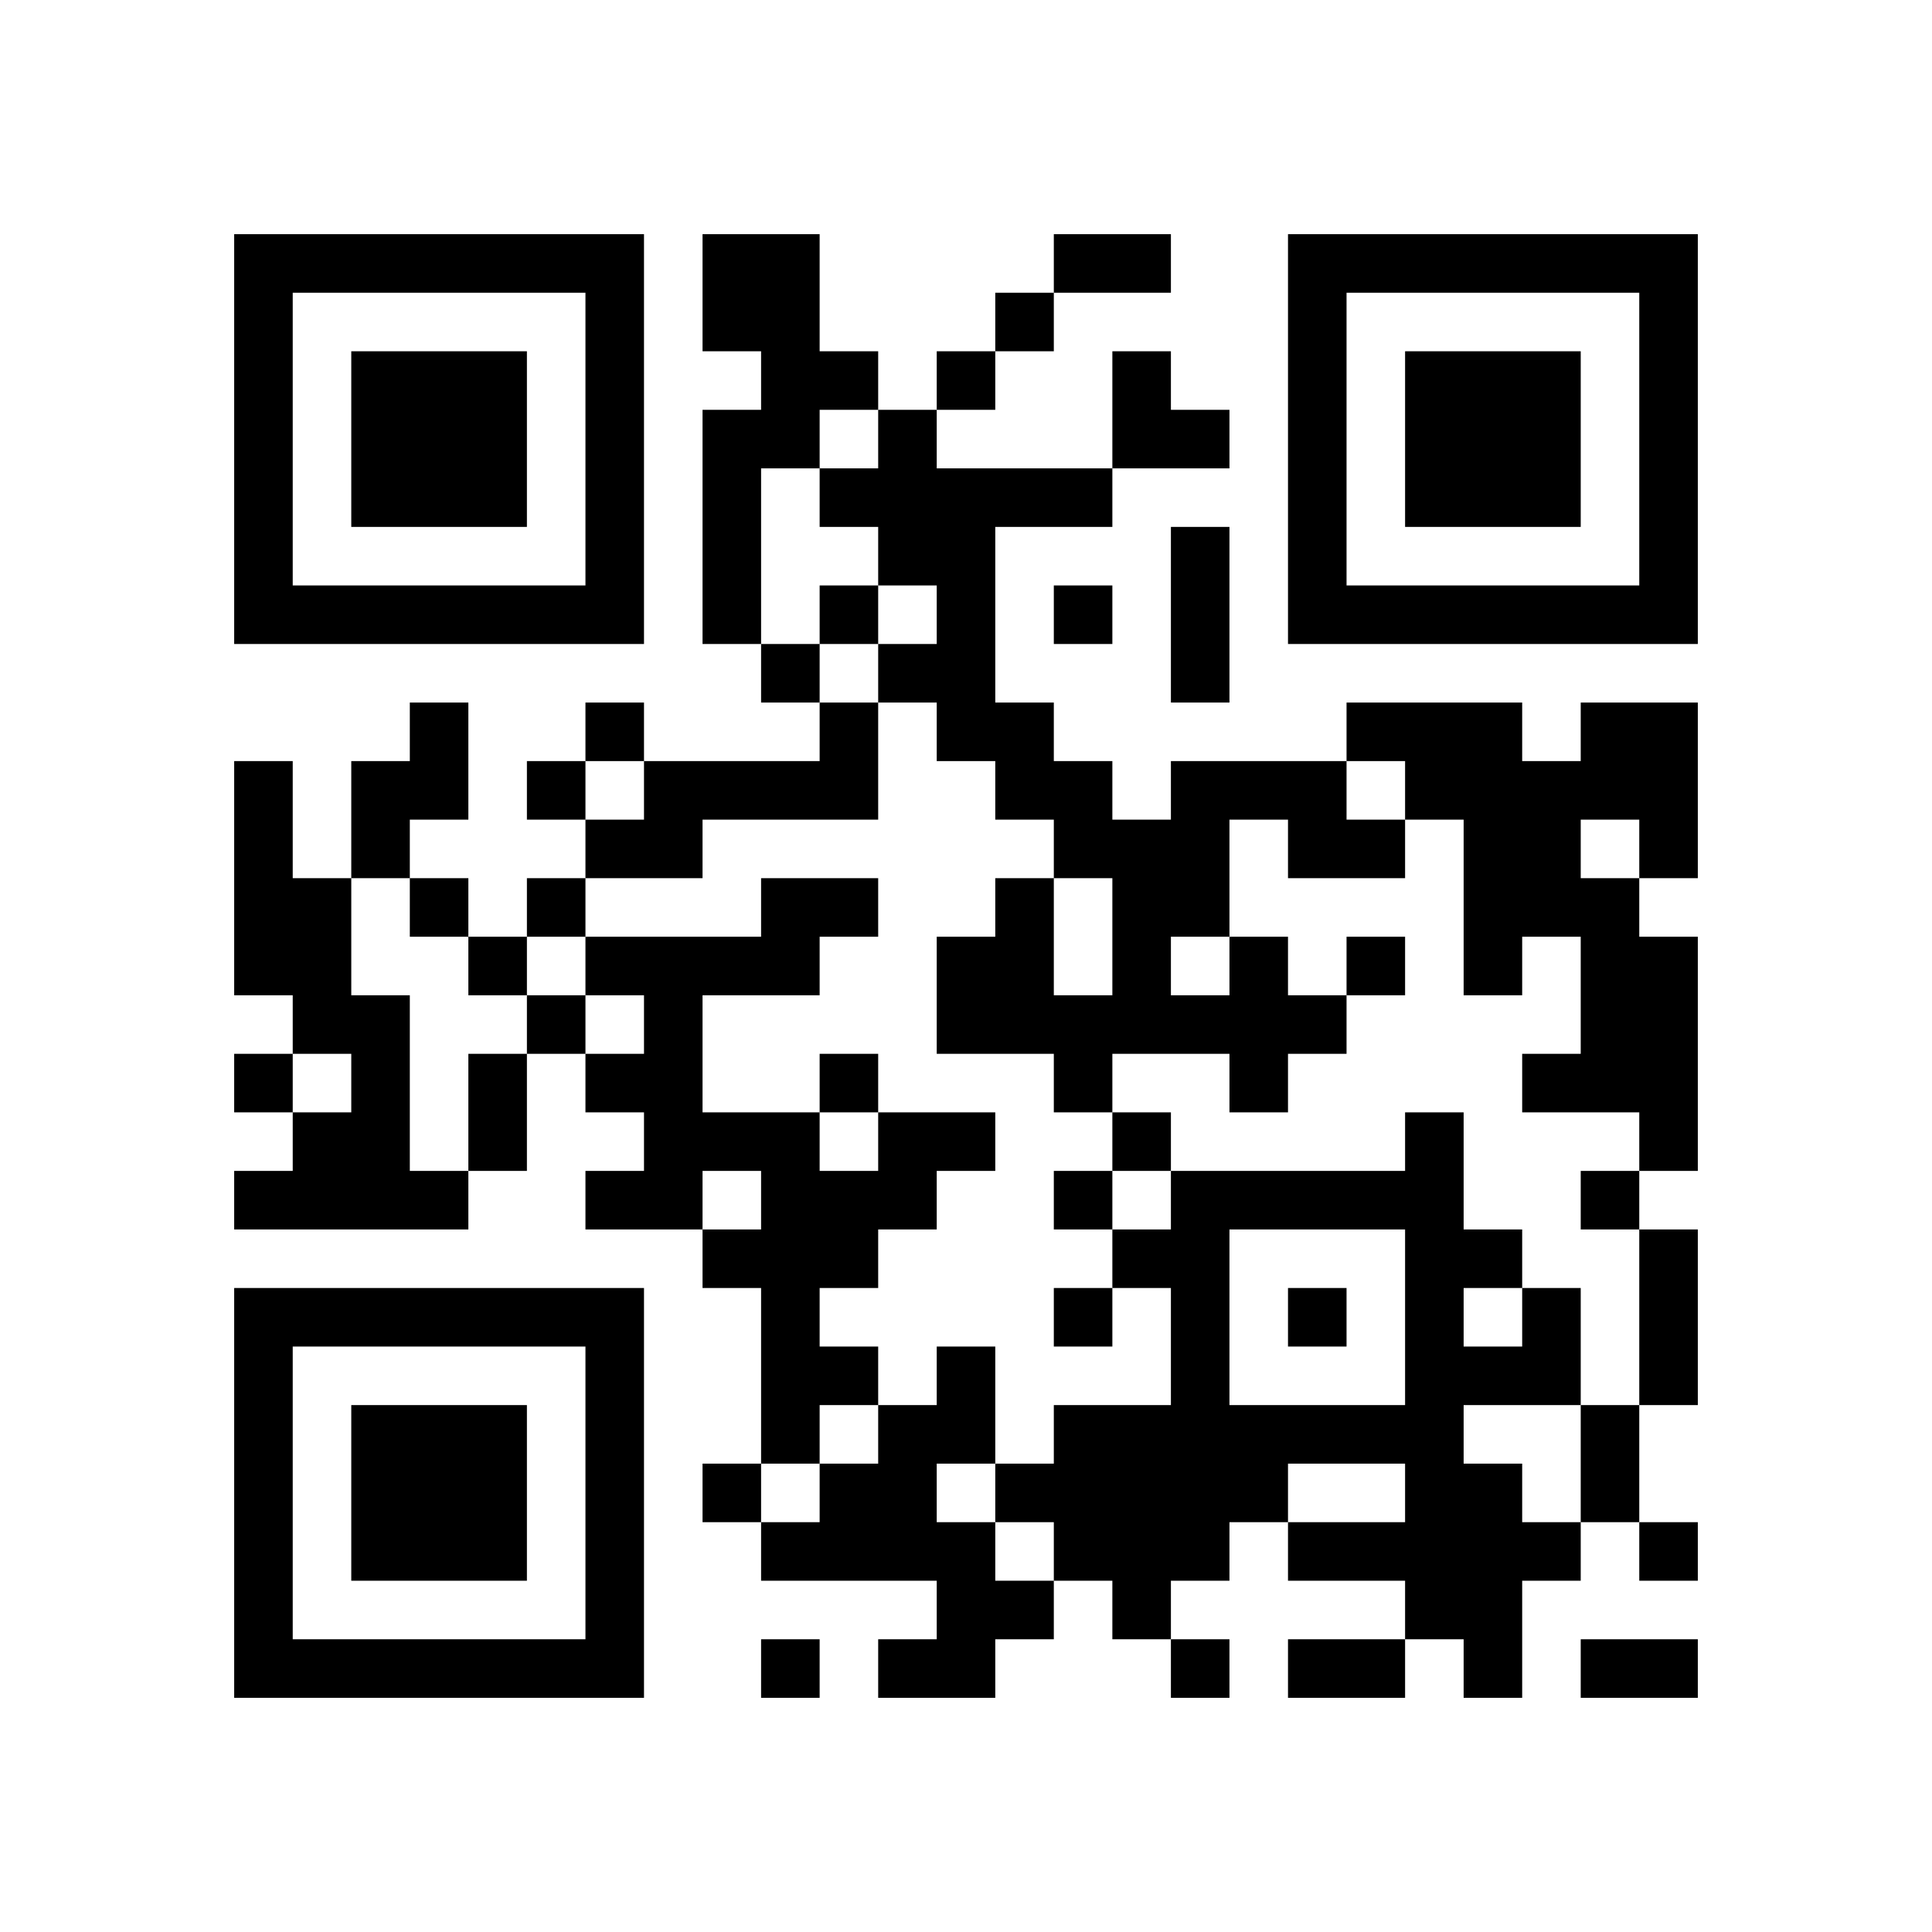
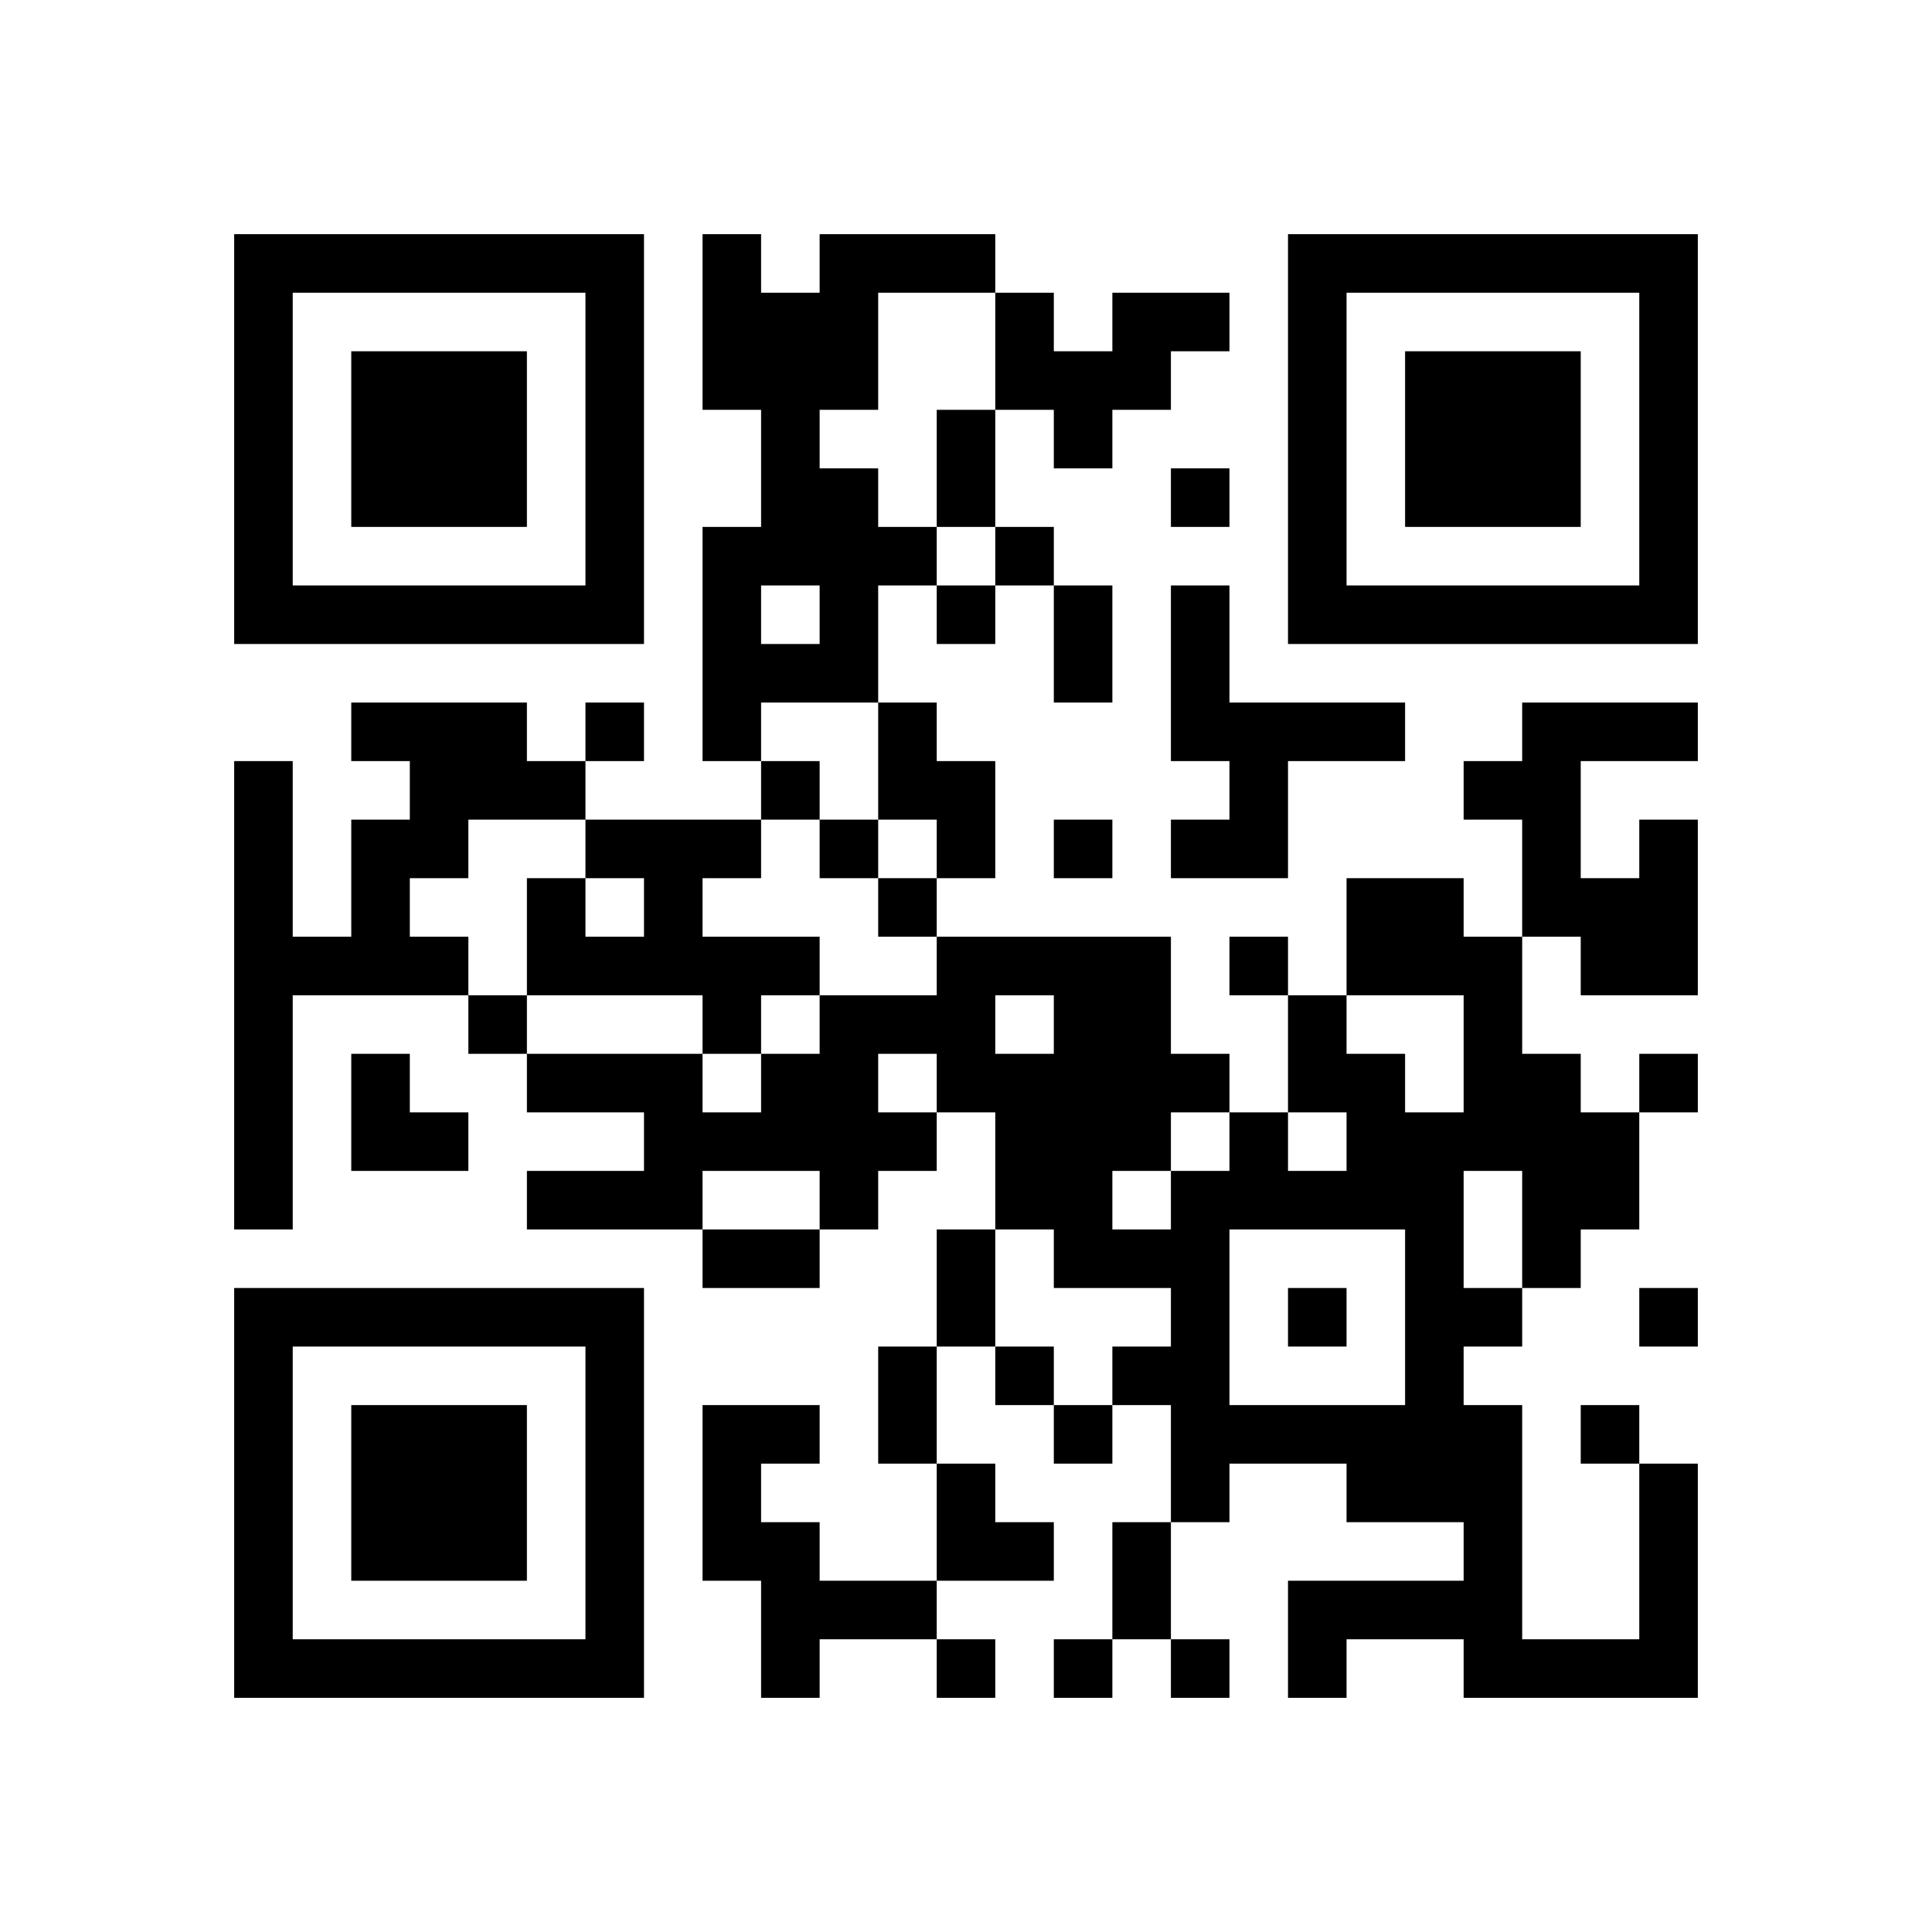
<svg xmlns="http://www.w3.org/2000/svg" width="59.4mm" height="59.4mm" viewBox="0 0 59.4 59.4" class="segno">
-   <path transform="scale(1.8)" class="qrline" stroke="#000" d="M4 4.5h7m1 0h2m4 0h2m2 0h7m-25 1h1m5 0h1m1 0h2m3 0h1m4 0h1m5 0h1m-25 1h1m1 0h3m1 0h1m2 0h2m1 0h1m2 0h1m2 0h1m1 0h3m1 0h1m-25 1h1m1 0h3m1 0h1m1 0h2m1 0h1m3 0h2m1 0h1m1 0h3m1 0h1m-25 1h1m1 0h3m1 0h1m1 0h1m1 0h5m3 0h1m1 0h3m1 0h1m-25 1h1m5 0h1m1 0h1m2 0h2m3 0h1m1 0h1m5 0h1m-25 1h7m1 0h1m1 0h1m1 0h1m1 0h1m1 0h1m1 0h7m-16 1h1m1 0h2m3 0h1m-14 1h1m2 0h1m3 0h1m1 0h2m5 0h3m1 0h2m-25 1h1m1 0h2m1 0h1m1 0h4m2 0h2m1 0h3m1 0h5m-25 1h1m1 0h1m3 0h2m6 0h3m1 0h2m1 0h2m1 0h1m-25 1h2m1 0h1m1 0h1m3 0h2m2 0h1m1 0h2m4 0h3m-24 1h2m2 0h1m1 0h4m2 0h2m1 0h1m1 0h1m1 0h1m1 0h1m1 0h2m-24 1h2m2 0h1m1 0h1m4 0h7m4 0h2m-25 1h1m1 0h1m1 0h1m1 0h2m2 0h1m3 0h1m2 0h1m4 0h3m-24 1h2m1 0h1m2 0h3m1 0h2m2 0h1m4 0h1m3 0h1m-25 1h4m2 0h2m1 0h3m2 0h1m1 0h5m2 0h1m-16 1h3m4 0h2m3 0h2m2 0h1m-25 1h7m2 0h1m4 0h1m1 0h1m1 0h1m1 0h1m1 0h1m1 0h1m-25 1h1m5 0h1m2 0h2m1 0h1m3 0h1m3 0h3m1 0h1m-25 1h1m1 0h3m1 0h1m2 0h1m1 0h2m1 0h7m2 0h1m-24 1h1m1 0h3m1 0h1m1 0h1m1 0h2m1 0h5m2 0h2m1 0h1m-24 1h1m1 0h3m1 0h1m2 0h4m1 0h3m1 0h5m1 0h1m-25 1h1m5 0h1m5 0h2m1 0h1m4 0h2m-22 1h7m2 0h1m1 0h2m3 0h1m1 0h2m1 0h1m1 0h2" />
+   <path transform="scale(1.8)" class="qrline" stroke="#000" d="M4 4.5h7m1 0h1m1 0h3m5 0h7m-25 1h1m5 0h1m1 0h3m2 0h1m1 0h2m1 0h1m5 0h1m-25 1h1m1 0h3m1 0h1m1 0h3m2 0h3m2 0h1m1 0h3m1 0h1m-25 1h1m1 0h3m1 0h1m2 0h1m2 0h1m1 0h1m3 0h1m1 0h3m1 0h1m-25 1h1m1 0h3m1 0h1m2 0h2m1 0h1m3 0h1m1 0h1m1 0h3m1 0h1m-25 1h1m5 0h1m1 0h4m1 0h1m4 0h1m5 0h1m-25 1h7m1 0h1m1 0h1m1 0h1m1 0h1m1 0h1m1 0h7m-17 1h3m3 0h1m1 0h1m-15 1h3m1 0h1m1 0h1m2 0h1m4 0h4m2 0h3m-25 1h1m2 0h3m3 0h1m1 0h2m4 0h1m3 0h2m-23 1h1m1 0h2m2 0h3m1 0h1m1 0h1m1 0h1m1 0h2m4 0h1m1 0h1m-25 1h1m1 0h1m2 0h1m1 0h1m3 0h1m7 0h2m1 0h3m-25 1h4m1 0h5m2 0h4m1 0h1m1 0h3m1 0h2m-25 1h1m3 0h1m3 0h1m1 0h3m1 0h2m2 0h1m2 0h1m-22 1h1m1 0h1m2 0h3m1 0h2m1 0h5m1 0h2m1 0h2m1 0h1m-25 1h1m1 0h2m3 0h5m1 0h3m1 0h1m1 0h5m-24 1h1m4 0h3m2 0h1m2 0h2m1 0h5m1 0h2m-16 1h2m2 0h1m1 0h3m3 0h1m1 0h1m-23 1h7m5 0h1m3 0h1m1 0h1m1 0h2m2 0h1m-25 1h1m5 0h1m4 0h1m1 0h1m1 0h2m3 0h1m-21 1h1m1 0h3m1 0h1m1 0h2m1 0h1m2 0h1m1 0h6m1 0h1m-24 1h1m1 0h3m1 0h1m1 0h1m3 0h1m3 0h1m2 0h3m2 0h1m-25 1h1m1 0h3m1 0h1m1 0h2m2 0h2m1 0h1m5 0h1m2 0h1m-25 1h1m5 0h1m2 0h3m3 0h1m2 0h4m2 0h1m-25 1h7m2 0h1m2 0h1m1 0h1m1 0h1m1 0h1m2 0h4" />
</svg>
